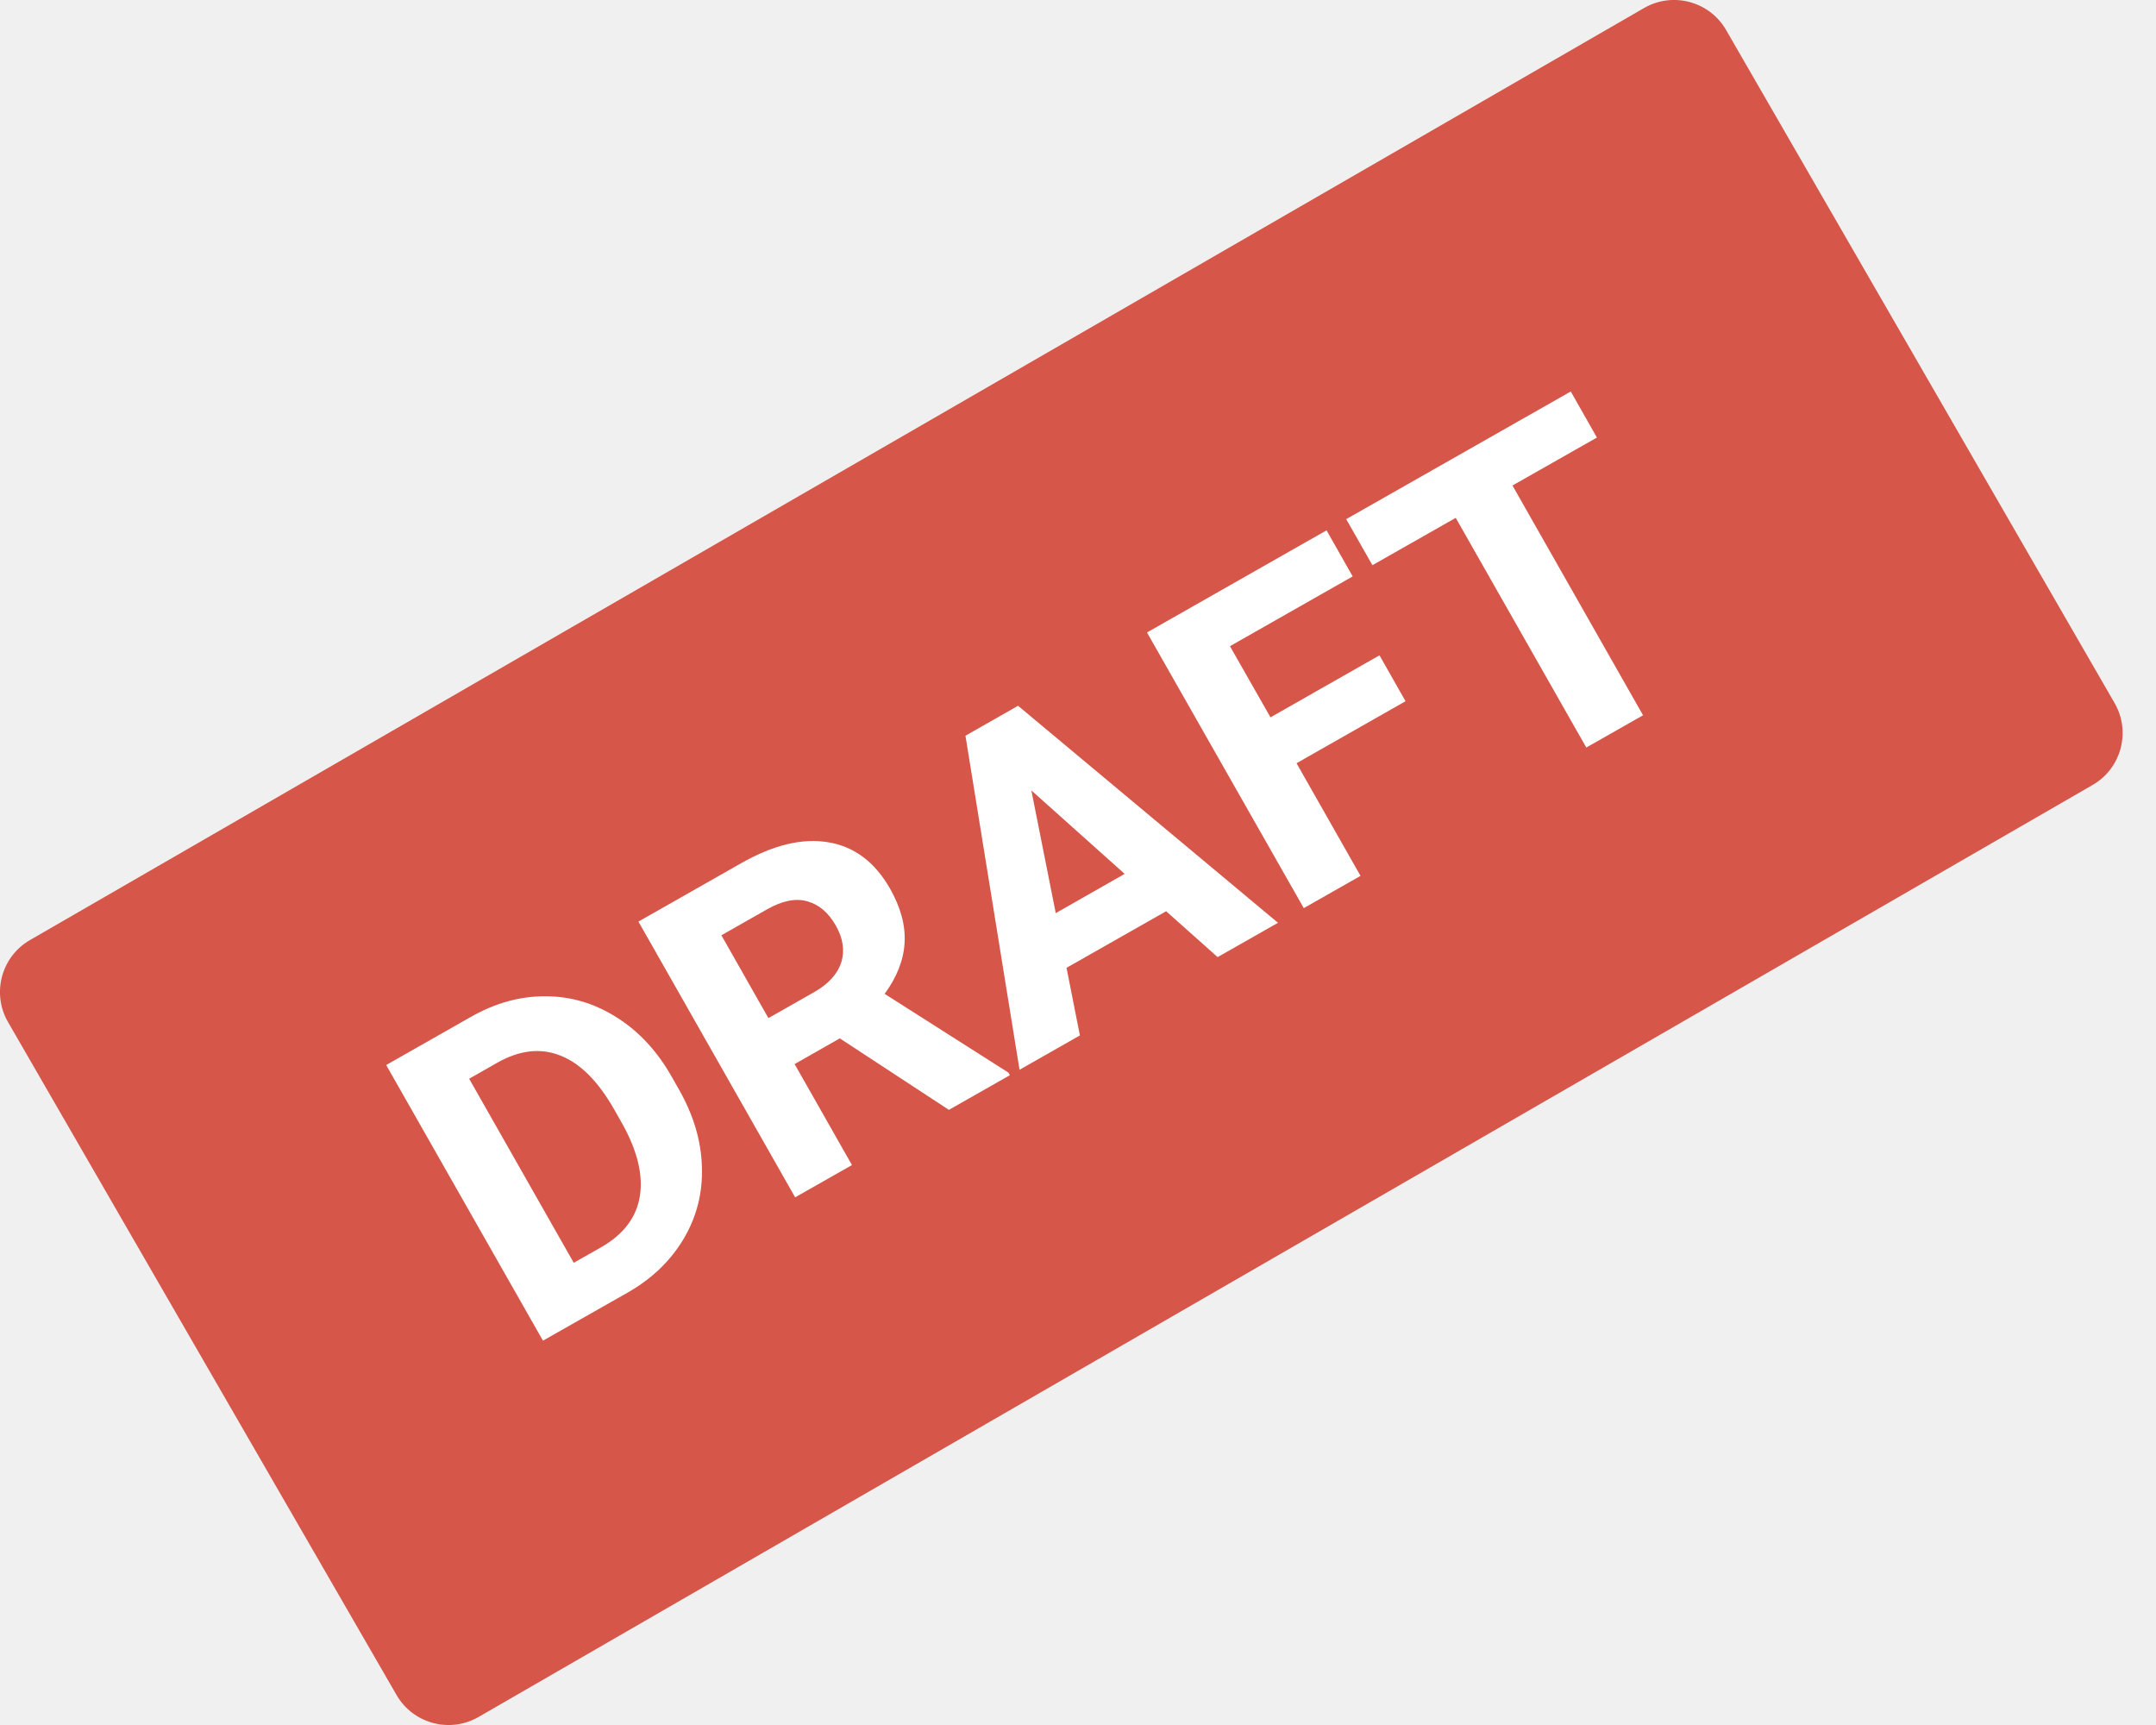
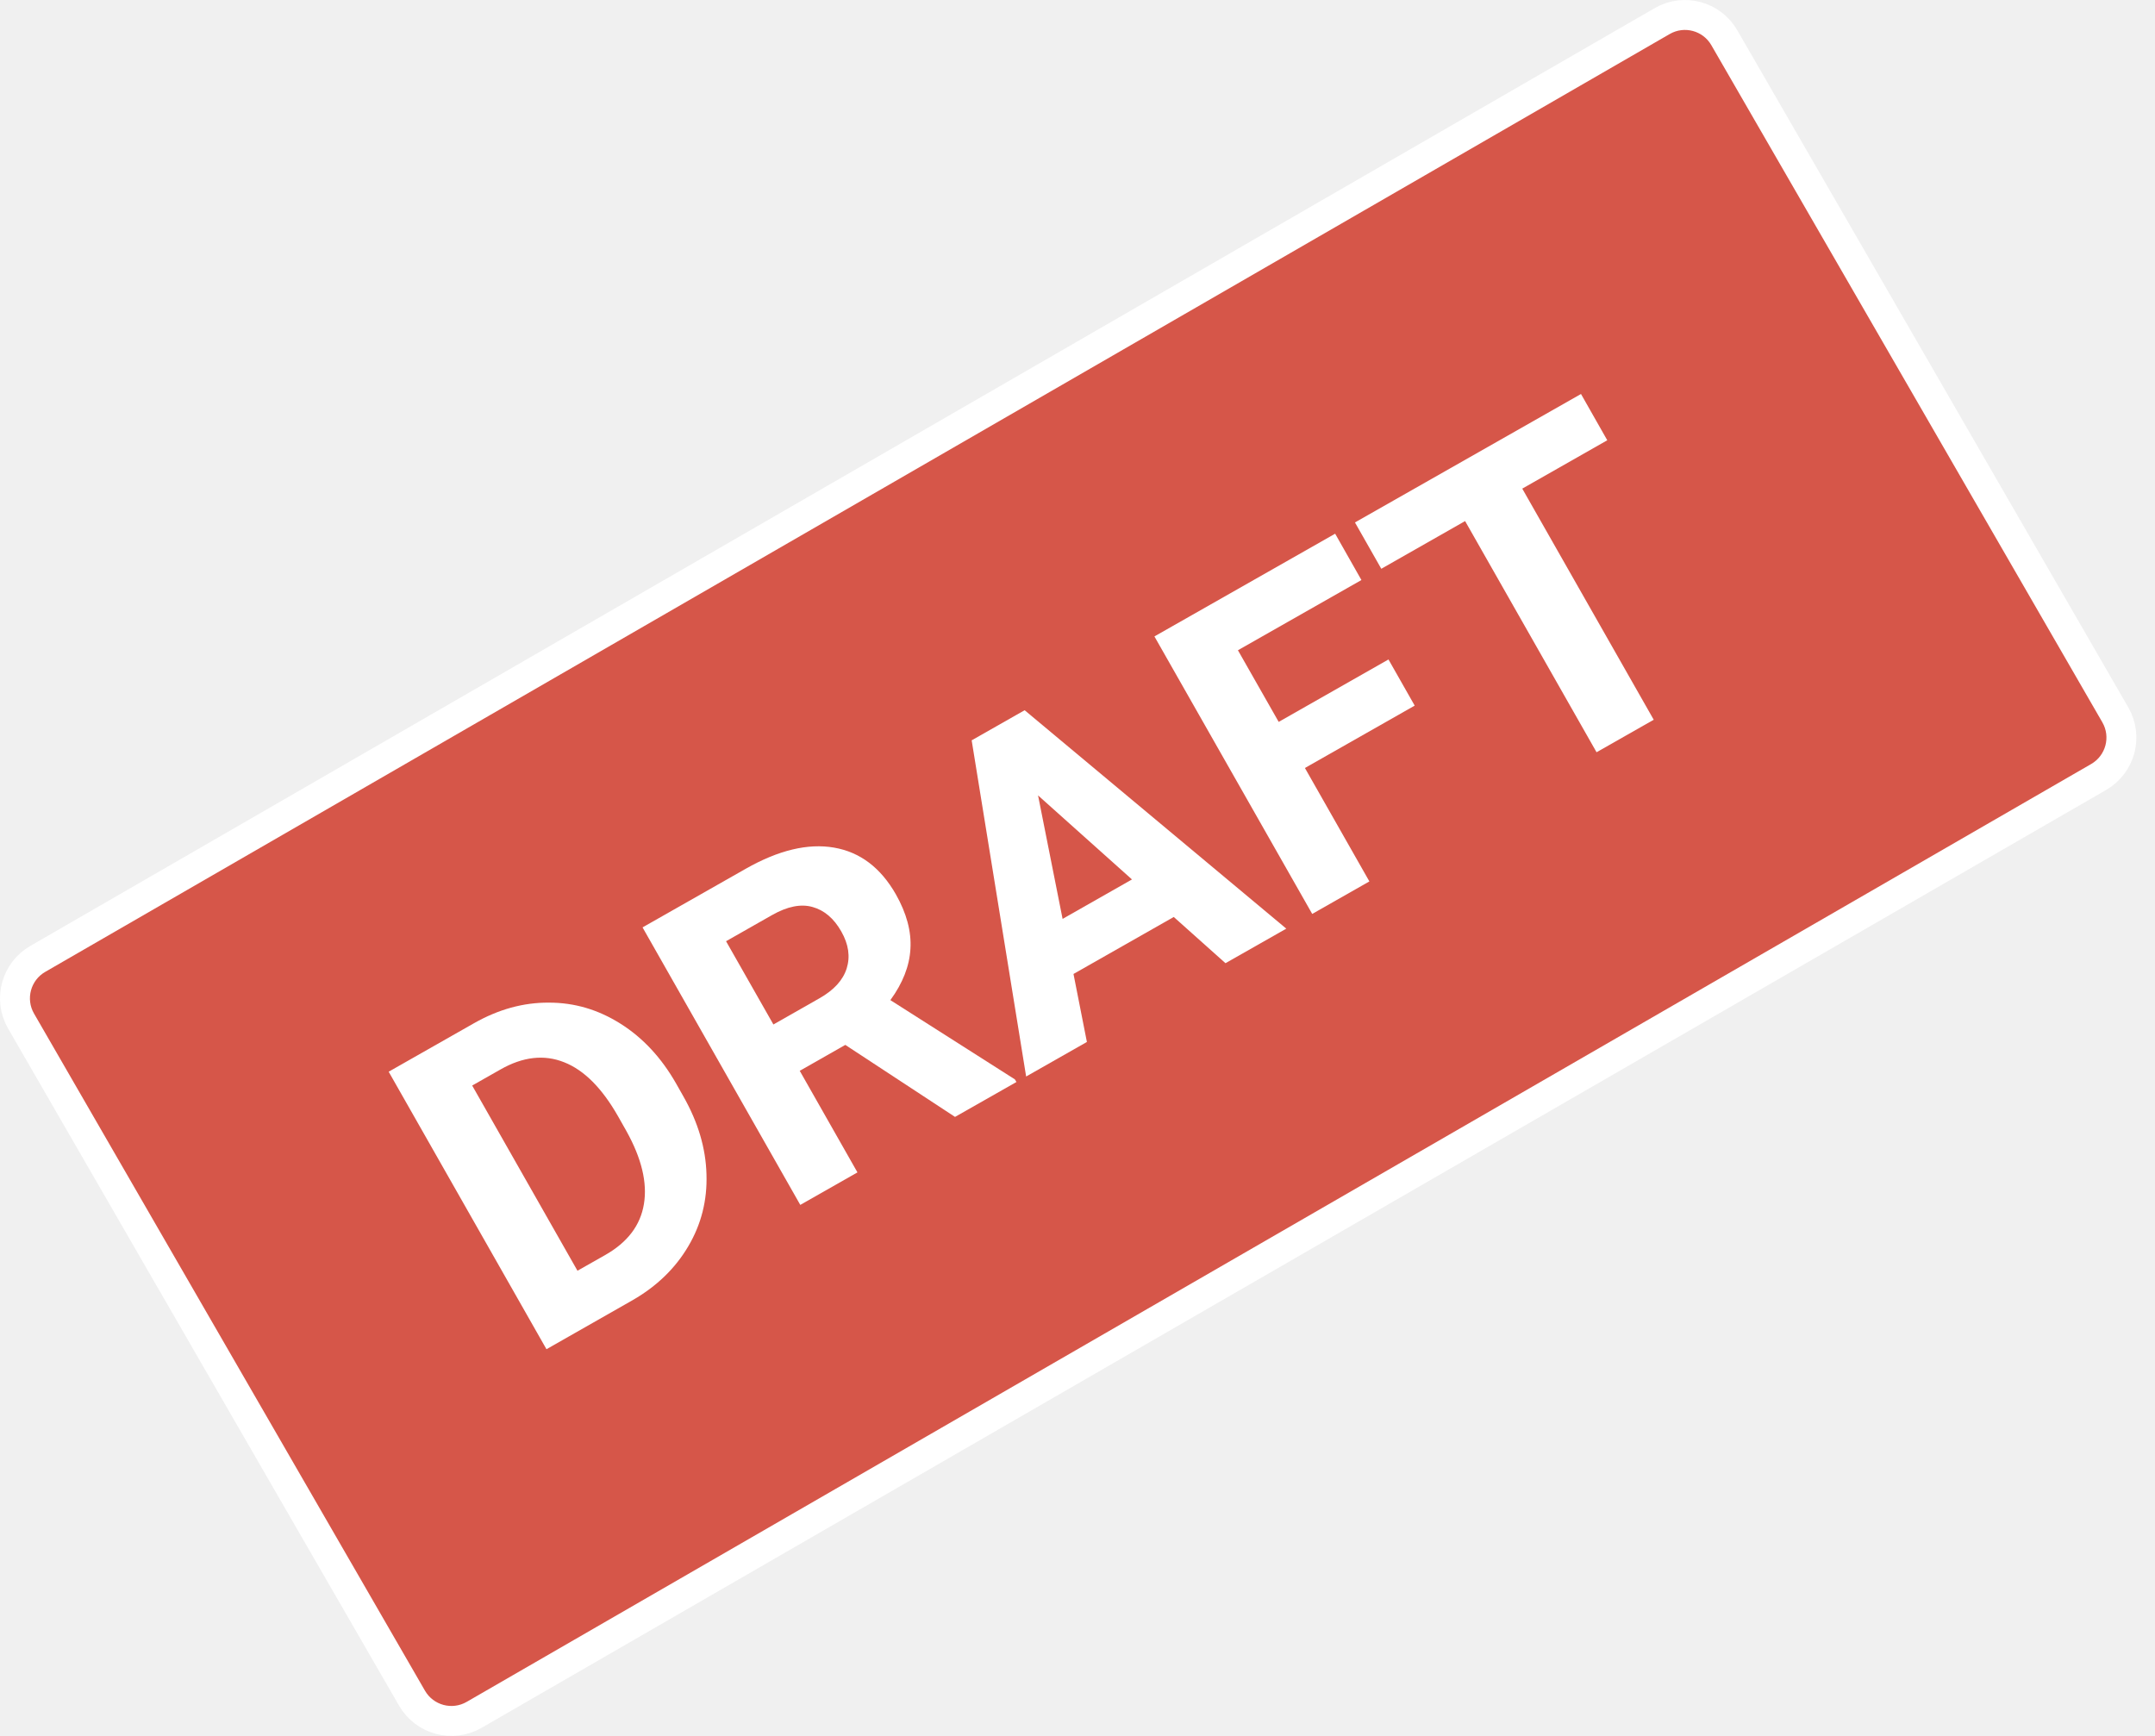
- <svg xmlns="http://www.w3.org/2000/svg" width="25" height="20" viewBox="0 0 25 20" fill="none">
-   <path d="M0.093 11.85C-0.099 11.517 0.015 11.091 0.348 10.899L19.064 0.093C19.397 -0.099 19.823 0.015 20.015 0.348L24.519 8.15C24.712 8.483 24.598 8.909 24.265 9.101L5.549 19.907C5.216 20.099 4.79 19.985 4.598 19.652L0.093 11.85Z" fill="#D65649" />
-   <path d="M6.296 15.544L4.478 12.348L5.462 11.789C5.743 11.629 6.03 11.55 6.324 11.551C6.618 11.551 6.893 11.632 7.151 11.796C7.408 11.958 7.621 12.187 7.789 12.484L7.873 12.632C8.042 12.929 8.131 13.228 8.139 13.529C8.149 13.829 8.079 14.106 7.929 14.36C7.779 14.614 7.565 14.821 7.286 14.982L6.296 15.544ZM5.44 12.507L6.653 14.641L6.972 14.46C7.229 14.313 7.378 14.117 7.419 13.872C7.459 13.626 7.392 13.346 7.217 13.031L7.121 12.862C6.936 12.537 6.729 12.329 6.499 12.239C6.269 12.147 6.024 12.175 5.765 12.322L5.44 12.507Z" fill="white" />
-   <path d="M9.738 12.039L9.214 12.337L9.879 13.508L9.22 13.882L7.403 10.685L8.591 10.01C8.968 9.795 9.307 9.714 9.608 9.766C9.909 9.817 10.146 9.997 10.321 10.304C10.445 10.523 10.501 10.732 10.489 10.932C10.478 11.13 10.401 11.327 10.258 11.523L11.693 12.436L11.71 12.466L11.003 12.868L9.738 12.039ZM8.91 11.804L9.442 11.502C9.607 11.408 9.711 11.293 9.755 11.158C9.797 11.022 9.776 10.879 9.692 10.732C9.607 10.581 9.496 10.487 9.361 10.45C9.227 10.411 9.071 10.443 8.894 10.543L8.365 10.844L8.91 11.804Z" fill="white" />
-   <path d="M13.522 10.565L12.367 11.221L12.522 12.005L11.822 12.403L11.195 8.53L11.805 8.183L14.819 10.699L14.119 11.097L13.522 10.565ZM12.242 10.587L13.041 10.132L11.959 9.164L12.242 10.587Z" fill="white" />
-   <path d="M16.298 8.13L15.034 8.849L15.776 10.155L15.118 10.529L13.3 7.333L15.382 6.149L15.685 6.683L14.262 7.492L14.732 8.317L15.996 7.598L16.298 8.13Z" fill="white" />
-   <path d="M18.517 5.073L17.538 5.629L19.052 8.293L18.394 8.667L16.88 6.004L15.914 6.553L15.61 6.019L18.214 4.539L18.517 5.073Z" fill="white" />
+ <svg xmlns="http://www.w3.org/2000/svg" width="36" height="29" viewBox="0 0 36 29" fill="none">
+   <path d="M0.63 16.02L27.768 0.352C28.131 0.142 28.596 0.267 28.805 0.63L35.337 11.942C35.547 12.306 35.422 12.77 35.059 12.98L7.921 28.648C7.557 28.858 7.093 28.733 6.883 28.37L0.352 17.058C0.142 16.694 0.267 16.23 0.63 16.02Z" fill="#D65649" stroke="white" stroke-width="0.5" />
+   <path d="M9.129 22.54L6.493 17.904L7.92 17.093C8.327 16.862 8.744 16.747 9.169 16.75C9.596 16.749 9.995 16.867 10.369 17.104C10.741 17.339 11.05 17.672 11.295 18.102L11.416 18.316C11.661 18.747 11.79 19.18 11.802 19.617C11.816 20.053 11.715 20.454 11.497 20.822C11.28 21.19 10.969 21.491 10.564 21.723L9.129 22.54ZM7.888 18.135L9.647 21.229L10.109 20.967C10.483 20.755 10.699 20.47 10.757 20.114C10.816 19.758 10.718 19.351 10.464 18.895L10.325 18.649C10.057 18.178 9.757 17.877 9.424 17.746C9.09 17.613 8.735 17.653 8.36 17.867L7.888 18.135Z" fill="white" />
+   <path d="M14.121 17.456L13.36 17.889L14.324 19.586L13.369 20.129L10.734 15.493L12.457 14.514C13.004 14.203 13.496 14.085 13.932 14.16C14.368 14.235 14.712 14.496 14.966 14.941C15.145 15.258 15.227 15.561 15.209 15.852C15.193 16.139 15.081 16.424 14.874 16.708L16.954 18.032L16.98 18.076L15.954 18.659L14.121 17.456ZM12.92 17.115L13.69 16.677C13.93 16.541 14.082 16.375 14.144 16.179C14.206 15.981 14.176 15.775 14.054 15.561C13.93 15.342 13.769 15.206 13.573 15.152C13.379 15.097 13.153 15.142 12.896 15.288L12.129 15.724L12.92 17.115Z" fill="white" />
+   <path d="M19.608 15.319L17.933 16.271L18.157 17.407L17.142 17.984L16.232 12.368L17.117 11.865L21.488 15.514L20.472 16.091L19.608 15.319ZM17.751 15.351L18.91 14.692L17.341 13.288L17.751 15.351Z" fill="white" />
+   <path d="M23.633 11.788L21.799 12.83L22.876 14.725L21.921 15.268L19.285 10.632L22.304 8.916L22.743 9.69L20.68 10.863L21.361 12.06L23.195 11.017L23.633 11.788Z" fill="white" />
+   <path d="M26.85 7.355L25.43 8.163L27.626 12.024L26.671 12.567L24.475 8.705L23.075 9.502L22.635 8.728L26.411 6.582L26.85 7.355Z" fill="white" />
</svg>
